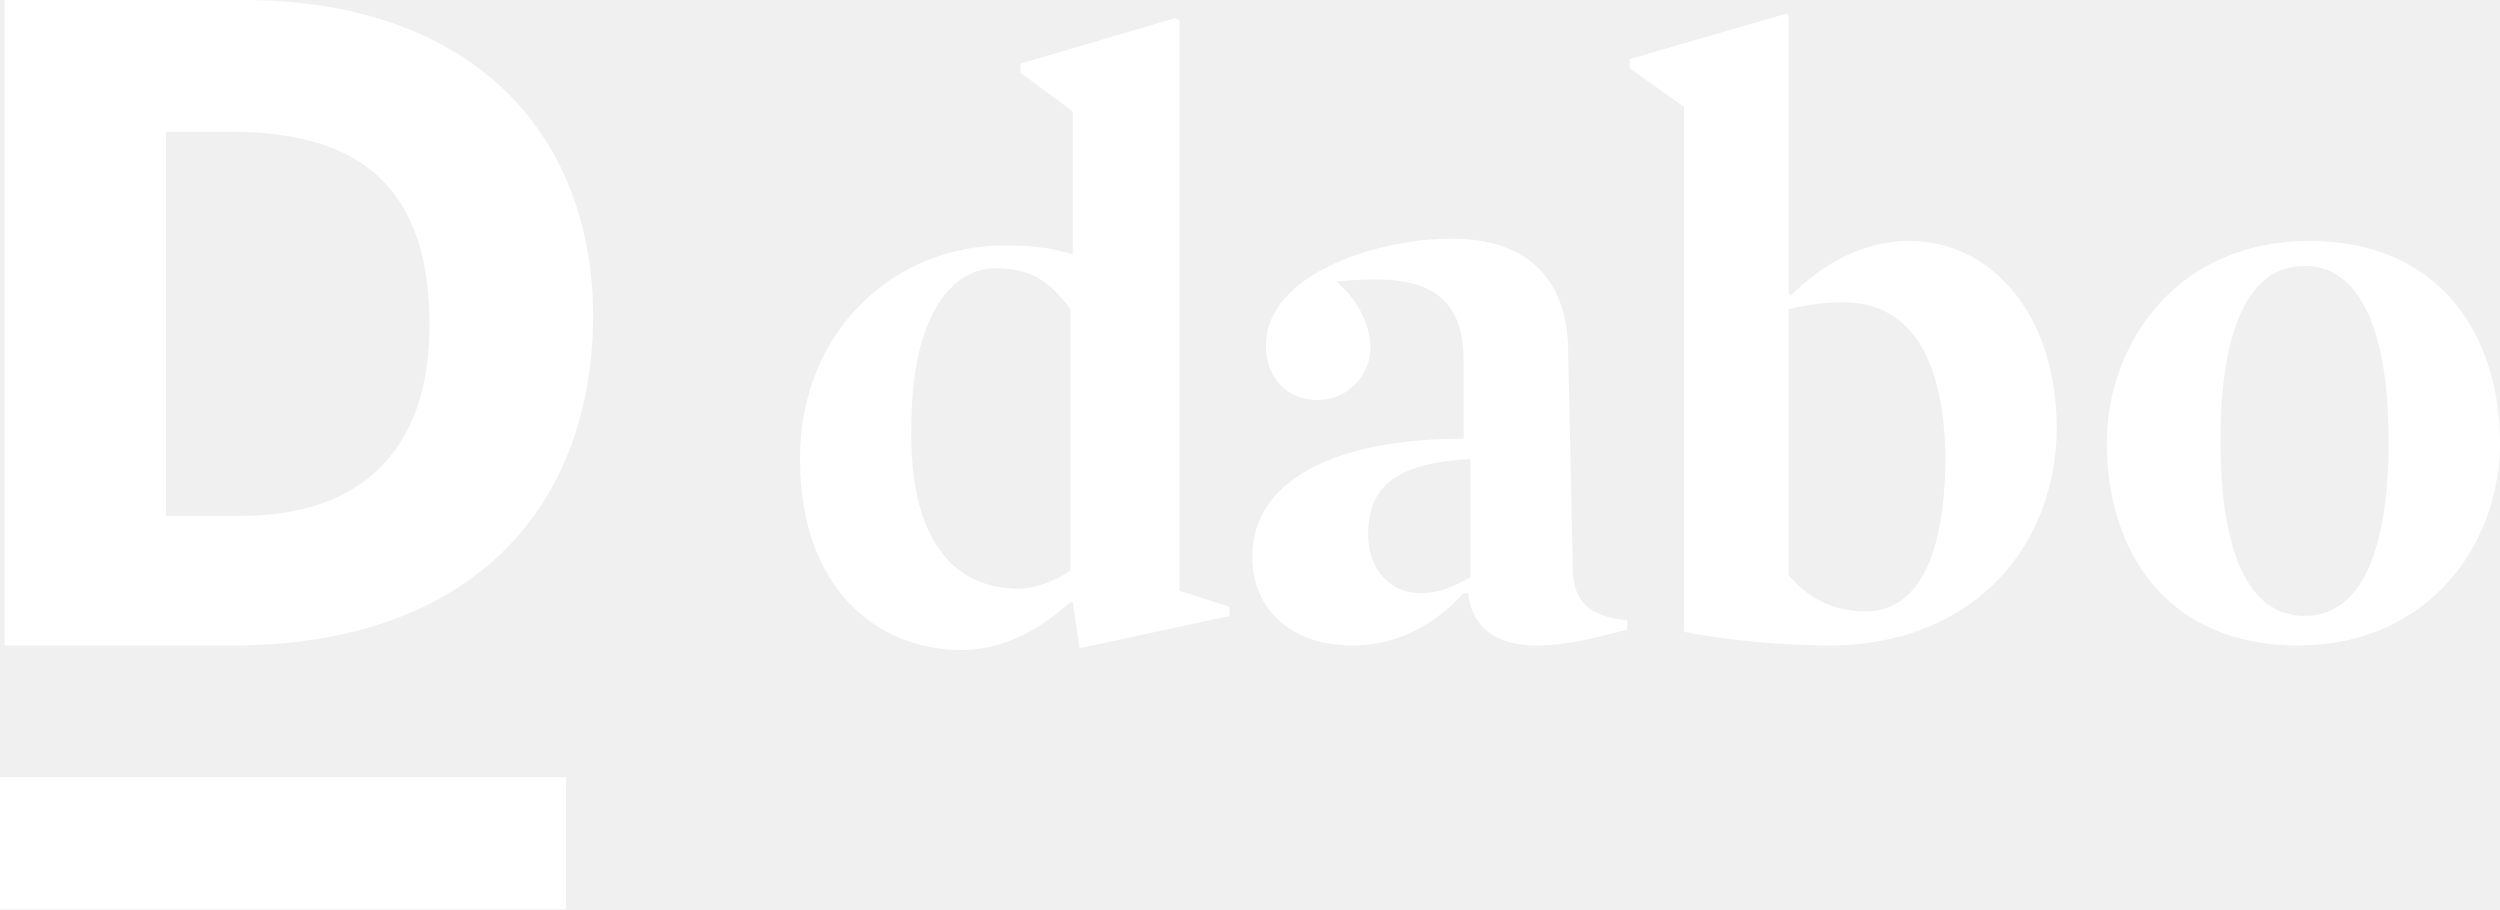
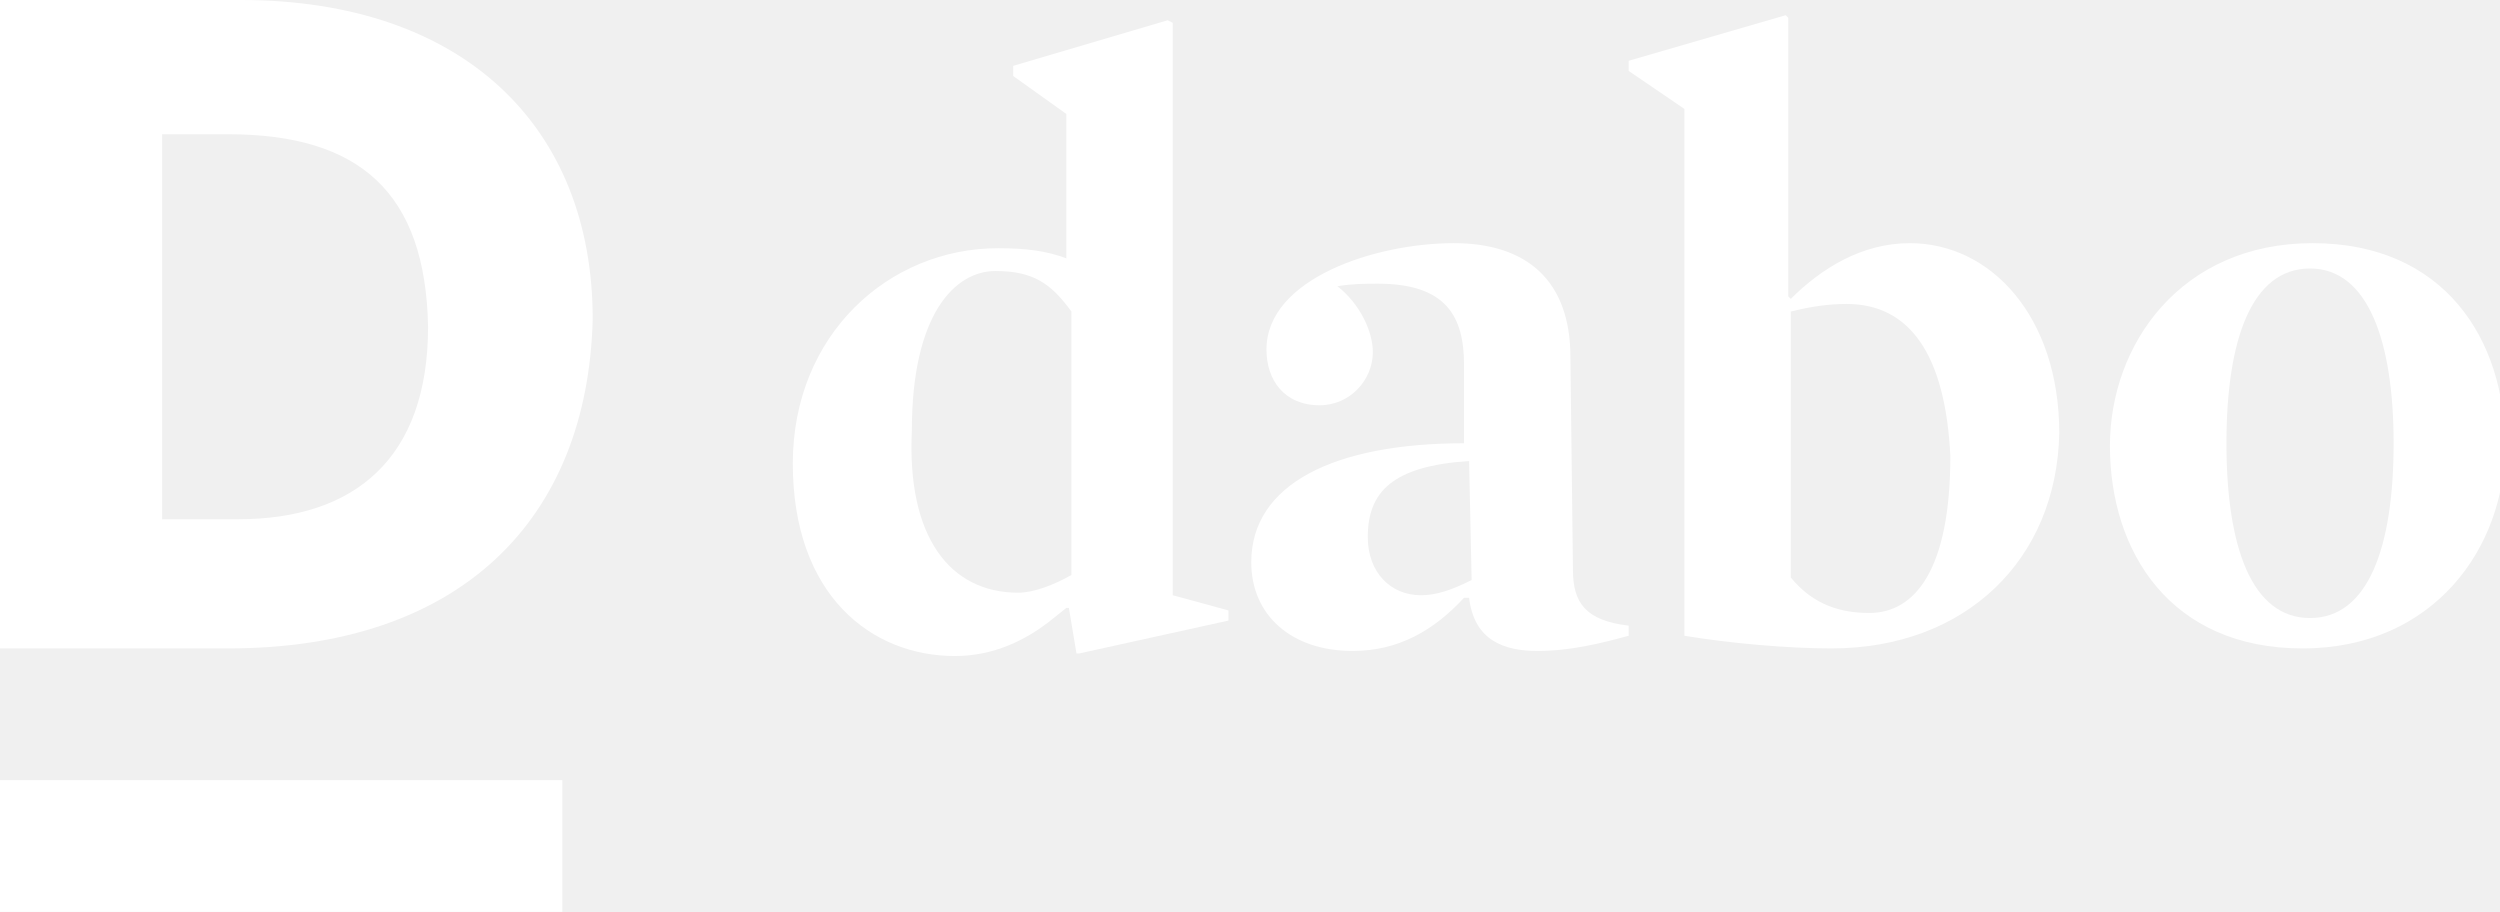
- <svg xmlns="http://www.w3.org/2000/svg" version="1.1" id="Layer_1" x="0px" y="0px" viewBox="432 260 110 40" enable-background="new 432 260 110 40" xml:space="preserve">
+ <svg xmlns="http://www.w3.org/2000/svg" version="1.1" id="Layer_1" x="0px" y="0px" viewBox="0 -0.5 98.7 36" enable-background="new 0 -0.5 98.7 36" xml:space="preserve">
  <g>
    <g>
-       <path fill="#FFFFFF" d="M442.2,265.8h-2.9v16.9h3.3c5.1,0,8.3-2.7,8.3-8.4C450.9,268.4,448,265.8,442.2,265.8z M442.2,288.4    c-0.1,0-10,0-10,0V260c0,0,8.6,0,10.5,0c9.8,0,15.4,5.6,15.4,14C458,282.7,452.4,288.4,442.2,288.4z" />
+       <path fill="#FFFFFF" d="M9,4.8H6.4V20h3c4.6,0,7.5-2.4,7.5-7.6C16.8,7.1,14.2,4.8,9,4.8z M9,25.1c-0.1,0-9,0-9,0V-0.5    c0,0,7.7,0,9.5,0c8.8,0,13.9,5,13.9,12.6C23.2,20,18.2,25.1,9,25.1z" />
    </g>
    <g>
-       <path fill="#FFFFFF" d="M476.8,285.9c0.7,0,1.6-0.3,2.3-0.8v-11.5c-0.9-1.2-1.7-1.8-3.3-1.8c-1.8,0-3.7,1.9-3.7,7    C472,283.5,473.8,285.9,476.8,285.9z M486.1,286.7v0.4l-6.5,1.4l-0.1,0l-0.3-2l-0.1,0l-0.5,0.4c-1.2,1-2.7,1.7-4.3,1.7    c-3.7,0-7.1-2.7-7.1-8.4c0-5.7,4.2-9.4,9-9.4c1.2,0,2.1,0.1,3,0.4v-6.3l-2.3-1.7v-0.4l6.8-2l0.2,0.1v25.1L486.1,286.7z" />
-       <path fill="#FFFFFF" d="M496.6,280.2c-3.3,0.2-4.4,1.3-4.4,3.3c0,1.6,1,2.6,2.3,2.6c0.7,0,1.3-0.2,2.2-0.7V280.2L496.6,280.2z     M501.2,284.9c0,1.4,0.5,2.2,2.4,2.4l0,0.4c-1.2,0.3-2.5,0.7-4,0.7c-1.4,0-2.8-0.5-3-2.3l-0.2,0c-1.3,1.4-2.9,2.3-4.9,2.3    c-2.7,0-4.4-1.6-4.4-3.9c0-3.4,3.7-5.2,9.3-5.2v-3.4c0-2.1-0.8-3.6-3.8-3.6c-0.5,0-1.1,0-1.8,0.1c1,0.8,1.5,2,1.5,2.9    c0,1.2-1,2.3-2.3,2.3c-1.5,0-2.3-1.1-2.3-2.4c0-3.1,4.8-4.7,8.2-4.7c3.2,0,5.1,1.7,5.1,5L501.2,284.9L501.2,284.9z" />
-       <path fill="#FFFFFF" d="M513.1,273.3c-0.8,0-1.5,0.1-2.4,0.3v11.7c1,1.2,2.2,1.6,3.4,1.6c2,0,3.5-1.9,3.5-6.9    C517.5,275.5,515.9,273.3,513.1,273.3z M512.5,288.4c-1.9,0-4.4-0.2-6.4-0.6v-23.1l-2.4-1.7v-0.4l6.9-2l0.1,0.1v12.2l0.1,0.1    c1.3-1.3,3.1-2.4,5.2-2.4c3.6,0,6.5,3.2,6.5,8.3C522.4,284.5,518.4,288.4,512.5,288.4z" />
-       <path fill="#FFFFFF" d="M533.4,271.7c-2.6,0-3.7,3.1-3.7,7.7c0,4.6,1.1,7.7,3.7,7.7s3.7-3.1,3.7-7.7    C537.1,274.9,536,271.7,533.4,271.7z M533.1,288.4c-5.8,0-8.4-4.2-8.4-8.9c0-4.4,3.1-8.9,8.9-8.9c5.8,0,8.4,4.2,8.4,8.9    C542,283.9,538.9,288.4,533.1,288.4z" />
+       <path fill="#FFFFFF" d="M40.2,22.9c0.6,0,1.4-0.3,2.1-0.7V11.8c-0.8-1.1-1.5-1.6-3-1.6c-1.6,0-3.3,1.7-3.3,6.3    C35.8,20.7,37.5,22.9,40.2,22.9z M48.5,23.6v0.4l-5.9,1.3h-0.1l-0.3-1.8h-0.1l-0.5,0.4c-1.1,0.9-2.4,1.5-3.9,1.5    c-3.3,0-6.4-2.4-6.4-7.6c0-5.1,3.8-8.5,8.1-8.5c1.1,0,1.9,0.1,2.7,0.4V4l-2.1-1.5V2.1l6.1-1.8l0.2,0.1v22.6L48.5,23.6z" />
+       <path fill="#FFFFFF" d="M58,17.7c-3,0.2-4,1.2-4,3c0,1.4,0.9,2.3,2.1,2.3c0.6,0,1.2-0.2,2-0.6L58,17.7L58,17.7z M62.1,22    c0,1.3,0.5,2,2.2,2.2v0.4c-1.1,0.3-2.3,0.6-3.6,0.6c-1.3,0-2.5-0.4-2.7-2.1h-0.2c-1.2,1.3-2.6,2.1-4.4,2.1c-2.4,0-4-1.4-4-3.5    c0-3.1,3.3-4.7,8.4-4.7v-3.1c0-1.9-0.7-3.2-3.4-3.2c-0.5,0-1,0-1.6,0.1c0.9,0.7,1.4,1.8,1.4,2.6c0,1.1-0.9,2.1-2.1,2.1    c-1.4,0-2.1-1-2.1-2.2c0-2.8,4.3-4.2,7.4-4.2c2.9,0,4.6,1.5,4.6,4.5L62.1,22L62.1,22z" />
+       <path fill="#FFFFFF" d="M72.9,11.5c-0.7,0-1.4,0.1-2.2,0.3v10.5c0.9,1.1,2,1.4,3.1,1.4c1.8,0,3.2-1.7,3.2-6.2    C76.8,13.5,75.4,11.5,72.9,11.5z M72.3,25.1c-1.7,0-4-0.2-5.8-0.5V3.8l-2.2-1.5V1.9l6.2-1.8l0.1,0.1v11l0.1,0.1    c1.2-1.2,2.8-2.2,4.7-2.2c3.2,0,5.9,2.9,5.9,7.5C81.2,21.6,77.6,25.1,72.3,25.1z" />
+       <path fill="#FFFFFF" d="M91.2,10.1c-2.3,0-3.3,2.8-3.3,6.9s1,6.9,3.3,6.9s3.3-2.8,3.3-6.9C94.5,13,93.5,10.1,91.2,10.1z     M90.9,25.1c-5.2,0-7.6-3.8-7.6-8c0-4,2.8-8,8-8c5.2,0,7.6,3.8,7.6,8C98.9,21.1,96.1,25.1,90.9,25.1z" />
    </g>
-     <rect x="432" y="294.2" fill="#FFFFFF" width="24.9" height="5.8" />
+     <rect y="30.3" fill="#FFFFFF" width="22.2" height="5.2" />
  </g>
</svg>
